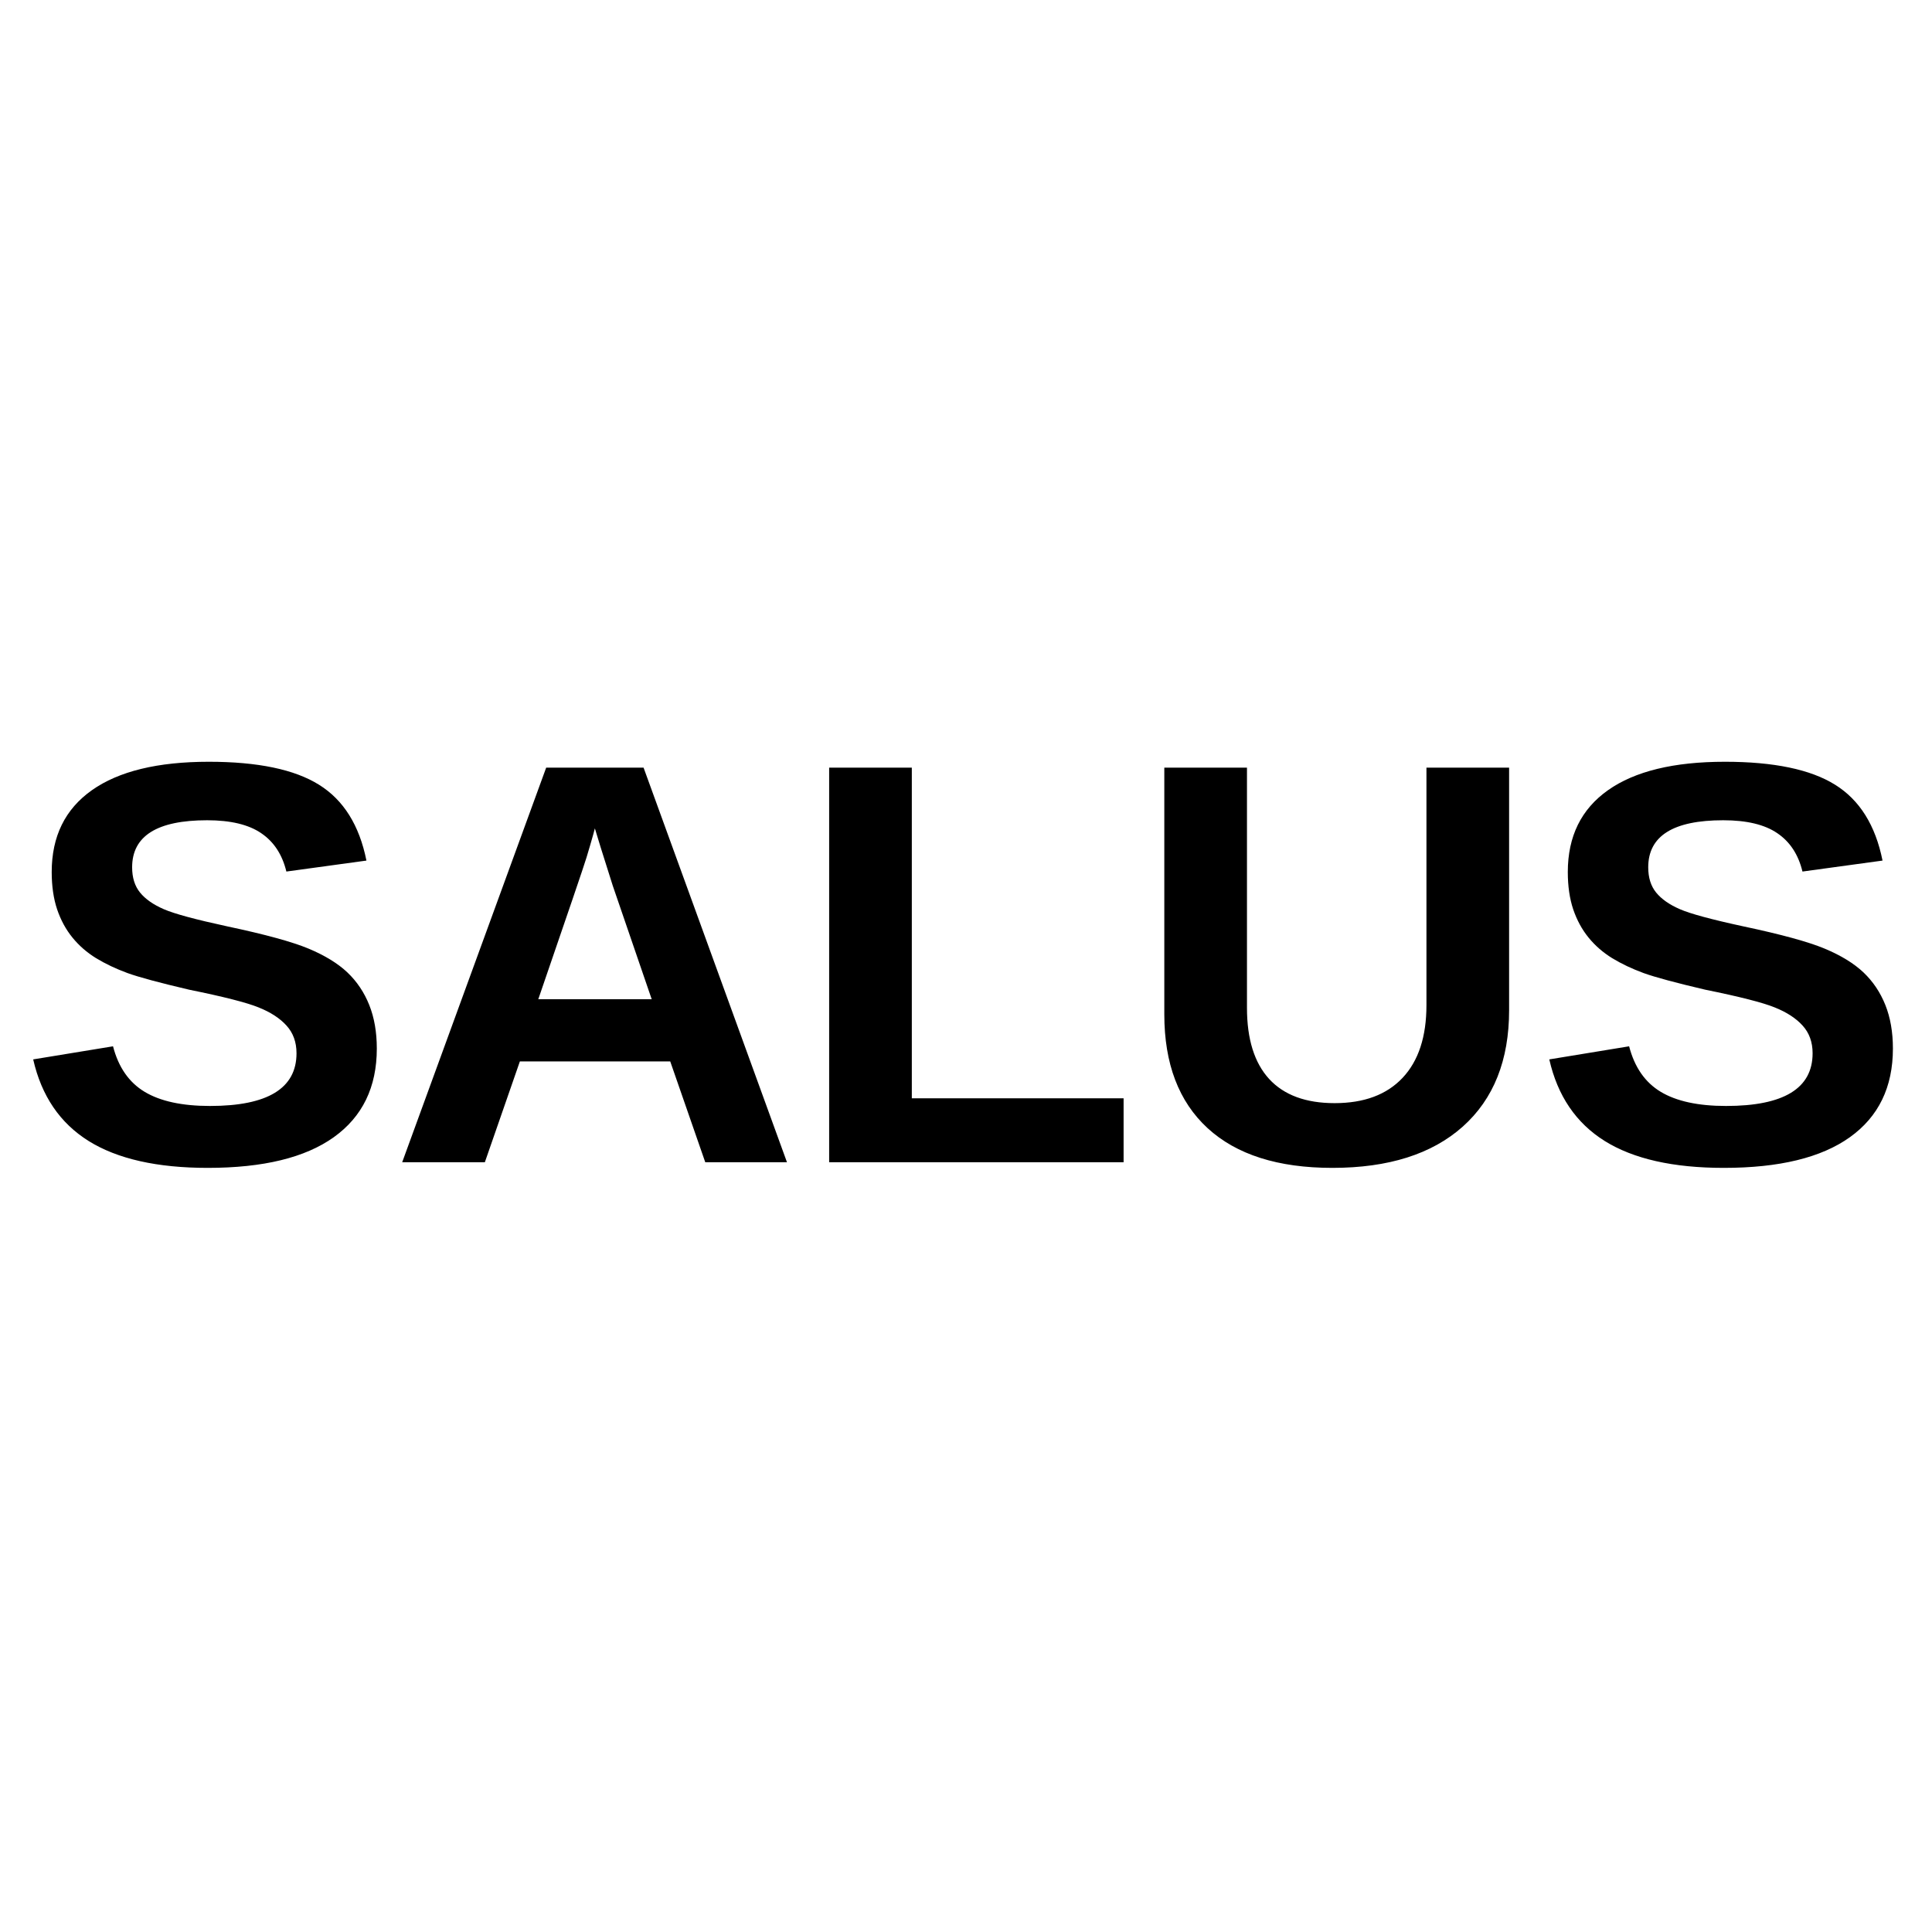
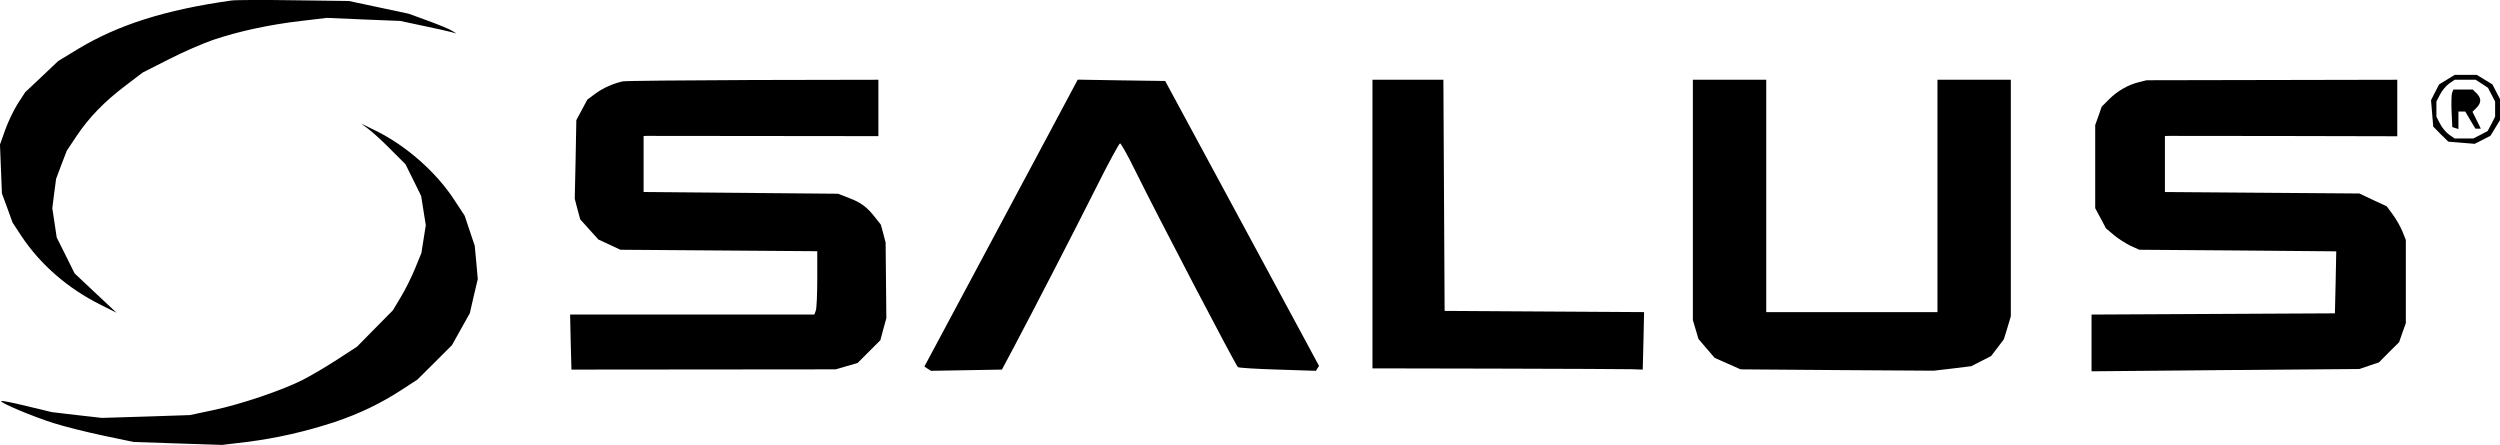
- <svg xmlns="http://www.w3.org/2000/svg" width="256" height="256" viewBox="0 0 256 256">
-   <text x="128" y="154" text-anchor="middle" font-family="Arial, Helvetica, sans-serif" font-size="76" font-weight="700" letter-spacing="-1.5" fill="#000000">SALUS</text>
+ <svg xmlns="http://www.w3.org/2000/svg" version="1.0" width="1022.14pt" height="181.898pt" viewBox="0 0 1022.14 181.898" preserveAspectRatio="xMidYMid meet">
+   <g transform="translate(-129.8597,509.6096) scale(0.05,-0.05)" fill="#000000" stroke="none">
+     <g>
+       <path d="M4490 10188 c-542 -76 -929 -199 -1261 -400 l-156 -95 -135 -128 -135 -127 -62 -96 c-33 -52 -79 -149 -102 -214 l-42 -118 8 -200 8 -200 44 -119 43 -119 73 -111 c155 -233 380 -428 647 -561 l130 -65 -172 161 -171 161 -73 147 -73 146 -18 120 -18 120 15 120 16 120 43 115 44 114 81 122 c102 152 227 281 403 414 l137 104 213 108 c117 60 281 131 363 159 202 69 465 126 720 155 l210 25 300 -13 300 -12 183 -39 c101 -21 204 -44 230 -51 l47 -13 -37 23 c-20 13 -108 49 -195 81 l-159 58 -244 52 -245 52 -450 6 c-247 4 -477 3 -510 -2z" />
+     </g>
+     <g>
+       <path d="M22606 9541 l-64 -39 -33 -64 -33 -65 9 -108 9 -108 61 -62 62 -61 108 -9 108 -9 65 33 64 33 39 64 39 64 0 86 0 86 -31 60 -31 60 -64 39 -64 39 -90 0 -90 0 -64 -39z m286 -34 l50 -33 29 -56 29 -56 0 -62 0 -62 -30 -59 -31 -58 -58 -31 -59 -30 -77 0 -76 0 -45 31 c-24 17 -58 57 -74 89 l-30 58 0 62 0 62 30 58 c16 32 50 72 74 89 l45 31 86 0 86 0 51 -33z" />
+       <g>
+         <path d="M22648 9433 c-5 -15 -7 -84 -4 -154 l6 -126 25 -8 25 -8 0 71 0 72 28 0 28 0 41 -70 42 -70 22 0 22 0 -7 15 c-4 8 -19 39 -34 69 l-27 54 32 32 c41 41 42 78 2 119 l-32 31 -79 0 -79 0 -11 -27z" />
+       </g>
+     </g>
+     <g>
+       <path d="M7690 9527 c-80 -18 -161 -54 -225 -101 l-65 -48 -45 -84 -45 -84 -6 -322 -7 -321 22 -85 23 -84 74 -82 74 -82 90 -42 90 -42 805 -6 805 -6 0 -227 c0 -125 -5 -242 -12 -259 l-12 -32 -999 0 -998 0 5 -225 6 -225 1080 1 1080 1 90 26 90 26 93 93 93 93 24 90 25 90 -3 309 -3 309 -19 74 -20 73 -45 57 c-67 86 -115 123 -215 161 l-90 35 -795 7 -795 7 0 229 0 229 25 1 c14 0 446 0 960 -1 l935 -1 0 230 0 231 -1025 -2 c-564 -2 -1043 -7 -1065 -11z" />
+     </g>
+     <g>
+       <path d="M11172 9095 c-131 -245 -413 -772 -627 -1173 l-389 -727 27 -18 27 -17 290 5 290 5 96 180 c158 298 499 958 683 1325 95 190 180 345 187 345 8 -1 62 -97 120 -215 191 -387 828 -1605 844 -1615 9 -6 156 -15 327 -20 l311 -10 12 20 13 20 -105 195 c-57 107 -226 420 -375 695 -149 275 -384 712 -524 970 l-254 470 -357 5 -358 6 -238 -446z" />
+     </g>
+     <g>
+       <path d="M13820 8360 l0 -1180 1015 -2 c558 -1 1056 -4 1105 -5 l90 -3 6 235 5 235 -815 5 -816 5 -5 945 -5 945 -290 0 -290 0 0 -1180z" />
+     </g>
+     <g>
+       <path d="M16440 8557 l0 -982 23 -78 23 -77 66 -77 66 -77 106 -47 106 -47 790 -6 790 -5 154 18 153 19 80 41 81 41 53 69 52 69 29 94 28 94 0 967 0 967 -300 0 -300 0 0 -950 0 -950 -700 0 -700 0 0 950 0 950 -300 0 -300 0 0 -983z" />
+     </g>
+     <g>
+       <path d="M20090 9521 c-89 -21 -178 -72 -246 -140 l-61 -61 -26 -75 -27 -75 0 -340 0 -340 44 -82 44 -83 66 -56 c36 -30 98 -69 136 -87 l70 -32 806 -6 805 -7 -5 -253 -6 -254 -995 -5 -995 -5 0 -232 0 -232 1095 10 1095 9 80 27 80 27 82 83 83 82 27 78 28 78 0 340 0 340 -28 70 c-16 39 -51 100 -78 137 l-50 68 -112 52 -112 53 -795 6 -795 6 0 229 0 229 35 1 c19 0 447 0 950 -1 l915 -2 0 231 0 231 -1025 -2 -1025 -2 -60 -15z" />
+     </g>
+     <g>
+       <path d="M5610 9137 c33 -24 115 -99 181 -166 l122 -122 64 -129 64 -130 19 -120 19 -119 -18 -114 -18 -114 -50 -122 c-27 -67 -79 -173 -116 -234 l-67 -112 -147 -149 -147 -149 -163 -106 c-90 -58 -218 -134 -284 -167 -172 -86 -500 -197 -726 -245 l-193 -41 -360 -12 -360 -11 -204 23 -204 24 -204 49 c-112 28 -207 46 -211 42 -13 -13 255 -126 430 -181 91 -29 276 -75 410 -103 l243 -51 362 -12 361 -12 199 24 c242 30 480 84 718 162 204 68 385 155 560 270 l120 78 142 141 141 141 73 131 73 130 32 140 33 139 -12 136 -13 137 -41 122 -41 123 -86 131 c-148 227 -394 443 -641 564 l-120 59 60 -45z" />
+     </g>
+   </g>
</svg>
